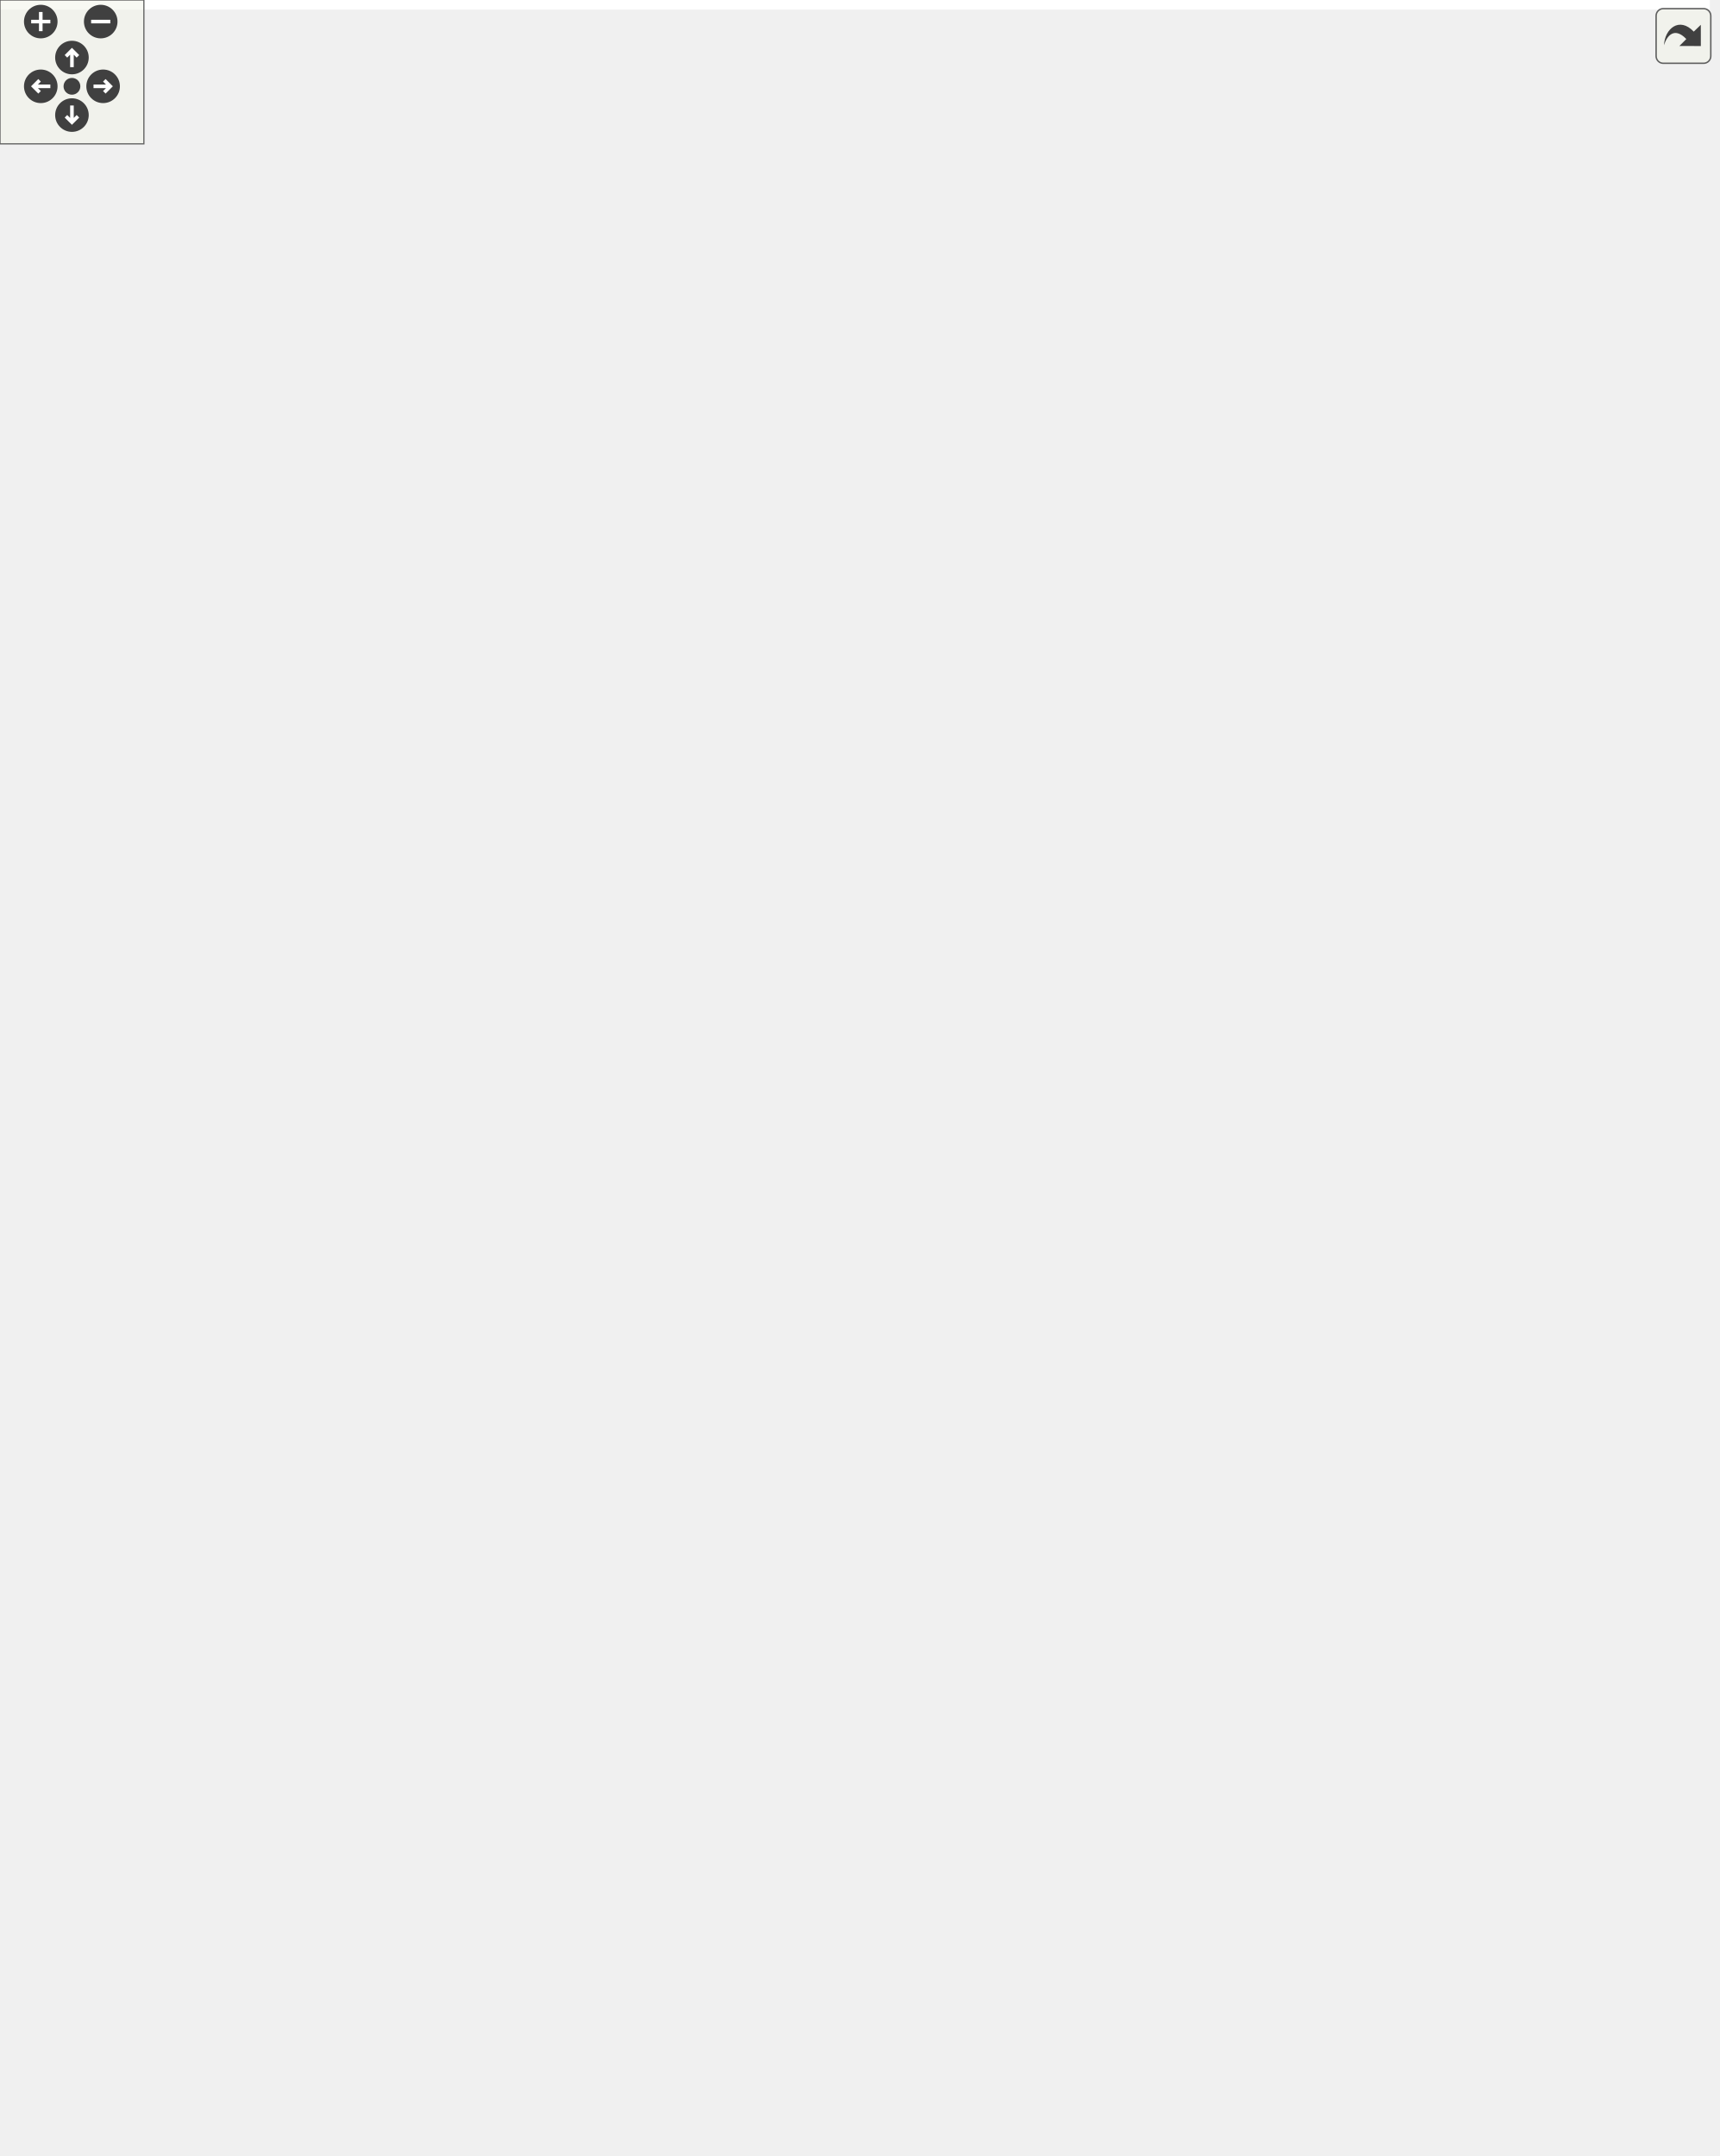
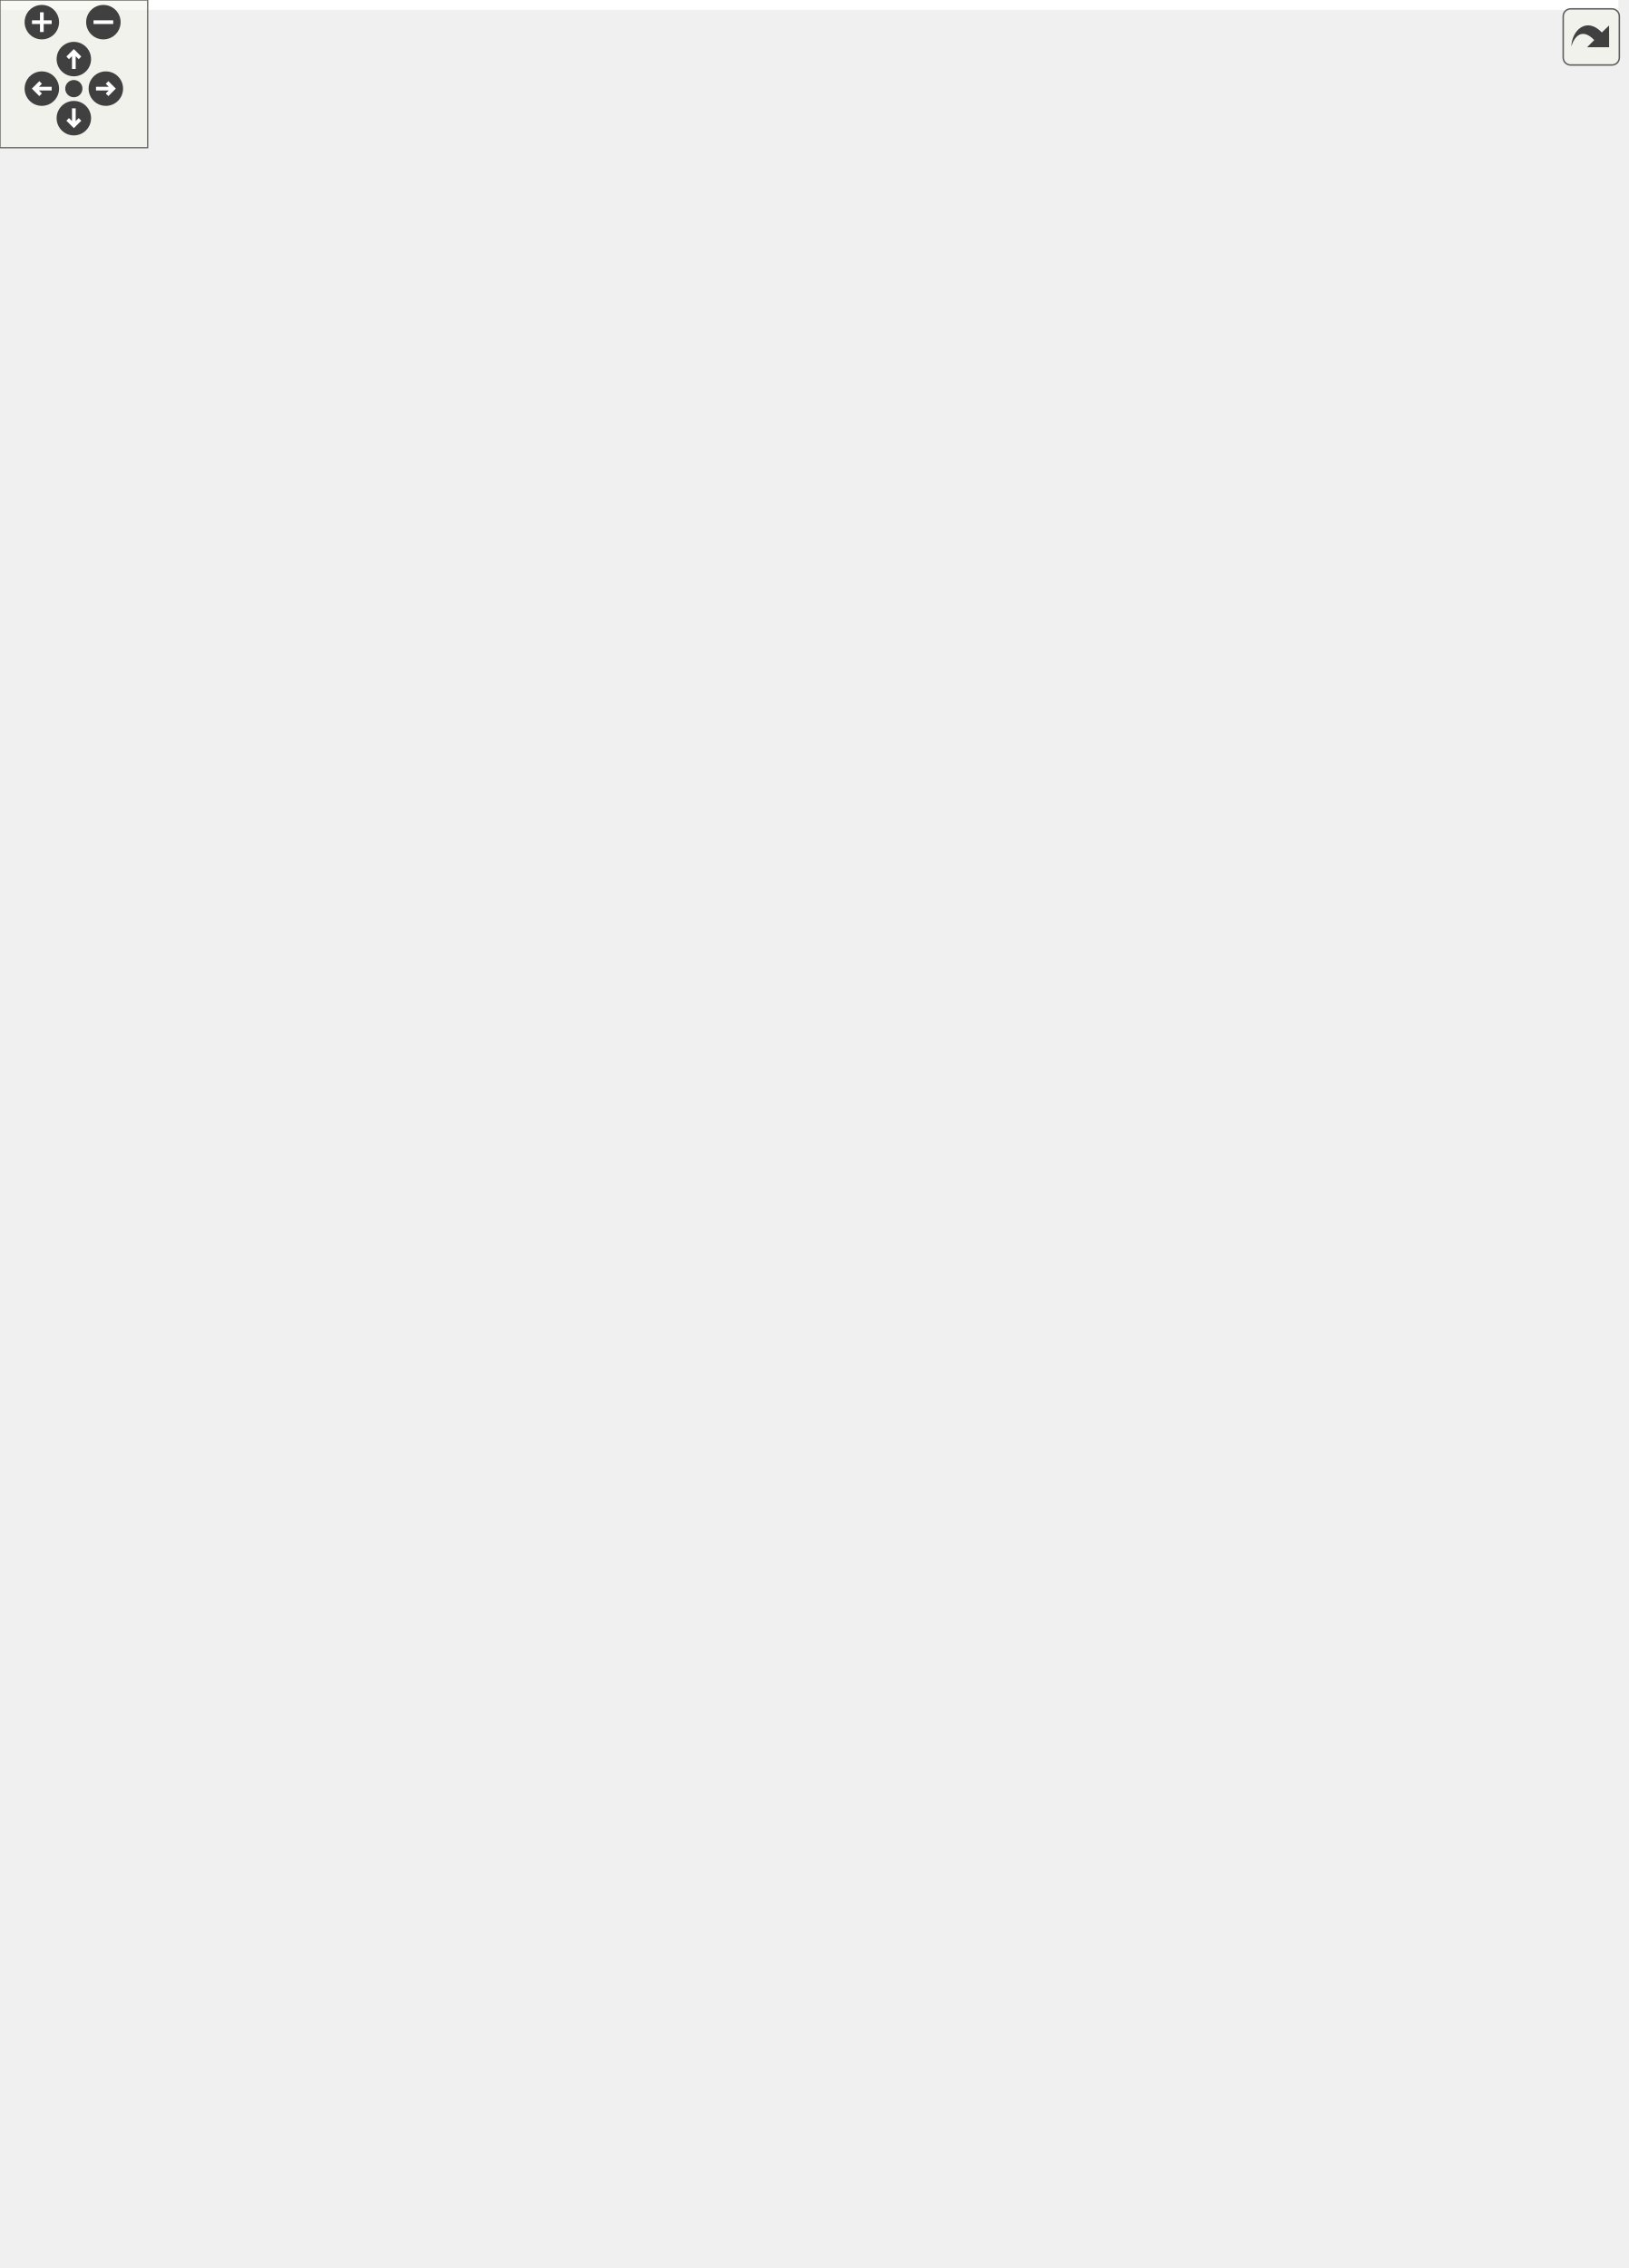
<svg xmlns="http://www.w3.org/2000/svg" xmlns:xlink="http://www.w3.org/1999/xlink" id="main" version="1.1" xml:space="preserve">
  <style type="text/css">
.edge:hover path { stroke: red; }
.edge:hover polygon { stroke: red; fill: red; }
</style>
  <defs>
    <circle id="rim" cx="0" cy="0" r="7" />
    <circle id="rim2" cx="0" cy="0" r="3.5" />
    <g id="zoomPlus">
      <use xlink:href="#rim" fill="#404040">
        <set attributeName="fill" to="#808080" begin="zoomplus.mouseover" end="zoomplus.mouseout" />
      </use>
      <path d="M-4,0h8M0,-4v8" fill="none" stroke="white" stroke-width="1.5" pointer-events="none" />
    </g>
    <g id="zoomMin">
      <use xlink:href="#rim" fill="#404040">
        <set attributeName="fill" to="#808080" begin="zoomminus.mouseover" end="zoomminus.mouseout" />
      </use>
      <path d="M-4,0h8" fill="none" stroke="white" stroke-width="1.5" pointer-events="none" />
    </g>
    <g id="dirArrow">
      <path fill="none" stroke="white" stroke-width="1.5" d="M0,-3.0v7 M-2.5,-0.5L0,-3.0L2.5,-0.5" />
    </g>
    <g id="resetDef">
      <use xlink:href="#rim2" fill="#404040">
        <set attributeName="fill" to="#808080" begin="reset.mouseover" end="reset.mouseout" />
      </use>
    </g>
  </defs>
  <svg id="graph" class="graph">
    <g id="viewport">
-       <polygon fill="white" stroke="none" points="-4,4 -4,-839 713,-839 713,4 -4,4" />
+       <polygon fill="white" stroke="none" points="-4,4 -4,-861 657.5,-861 657.5,4 -4,4" />
      <g id="node1" class="node">
        <g id="a_node1">
          <a xlink:title=" ">
-             <polygon fill="#bfbfbf" stroke="black" points="230.5,-0.5 230.5,-156.5 341.5,-156.5 341.5,-0.5 230.5,-0.5" />
-             <text text-anchor="middle" x="286" y="-144.5" font-family="Helvetica,sans-Serif" font-size="10.00">WordQuizzle.Session</text>
-             <polyline fill="none" stroke="black" points="230.5,-137.5 341.5,-137.5 " />
-             <text text-anchor="start" x="238.5" y="-125.5" font-family="Helvetica,sans-Serif" font-size="10.00">- user</text>
-             <text text-anchor="start" x="238.5" y="-114.5" font-family="Helvetica,sans-Serif" font-size="10.00">- response</text>
-             <text text-anchor="start" x="238.5" y="-103.5" font-family="Helvetica,sans-Serif" font-size="10.00">- end</text>
-             <polyline fill="none" stroke="black" points="230.5,-96.5 341.5,-96.5 " />
-             <text text-anchor="start" x="238.5" y="-84.5" font-family="Helvetica,sans-Serif" font-size="10.00">+ Session()</text>
-             <text text-anchor="start" x="238.5" y="-73.5" font-family="Helvetica,sans-Serif" font-size="10.00">+ getBfs()</text>
-             <text text-anchor="start" x="238.5" y="-62.5" font-family="Helvetica,sans-Serif" font-size="10.00">+ newBfs()</text>
-             <text text-anchor="start" x="238.5" y="-51.5" font-family="Helvetica,sans-Serif" font-size="10.00">+ getUser()</text>
-             <text text-anchor="start" x="238.5" y="-40.5" font-family="Helvetica,sans-Serif" font-size="10.00">+ getResponse()</text>
-             <text text-anchor="start" x="238.5" y="-29.5" font-family="Helvetica,sans-Serif" font-size="10.00">+ isTerminated()</text>
-             <text text-anchor="start" x="238.5" y="-18.5" font-family="Helvetica,sans-Serif" font-size="10.00">+ parse()</text>
-             <text text-anchor="start" x="238.5" y="-7.5" font-family="Helvetica,sans-Serif" font-size="10.00">- compute()</text>
+             <polygon fill="#bfbfbf" stroke="black" points="120.5,-0.5 120.5,-200.5 231.5,-200.5 231.5,-0.5 120.5,-0.5" />
+             <text text-anchor="middle" x="176" y="-188.5" font-family="Helvetica,sans-Serif" font-size="10.00">WordQuizzle.Session</text>
+             <polyline fill="none" stroke="black" points="120.5,-181.5 231.5,-181.5 " />
+             <text text-anchor="start" x="128.5" y="-169.5" font-family="Helvetica,sans-Serif" font-size="10.00">- user</text>
+             <text text-anchor="start" x="128.5" y="-158.5" font-family="Helvetica,sans-Serif" font-size="10.00">- response</text>
+             <text text-anchor="start" x="128.5" y="-147.5" font-family="Helvetica,sans-Serif" font-size="10.00">- end</text>
+             <polyline fill="none" stroke="black" points="120.5,-140.5 231.5,-140.5 " />
+             <text text-anchor="start" x="128.5" y="-128.5" font-family="Helvetica,sans-Serif" font-size="10.00">+ Session()</text>
+             <text text-anchor="start" x="128.5" y="-117.5" font-family="Helvetica,sans-Serif" font-size="10.00">+ getClient()</text>
+             <text text-anchor="start" x="128.5" y="-106.5" font-family="Helvetica,sans-Serif" font-size="10.00">+ getBfs()</text>
+             <text text-anchor="start" x="128.5" y="-95.5" font-family="Helvetica,sans-Serif" font-size="10.00">+ setUdp()</text>
+             <text text-anchor="start" x="128.5" y="-84.5" font-family="Helvetica,sans-Serif" font-size="10.00">+ getUdp()</text>
+             <text text-anchor="start" x="128.5" y="-73.5" font-family="Helvetica,sans-Serif" font-size="10.00">+ newBfs()</text>
+             <text text-anchor="start" x="128.5" y="-62.5" font-family="Helvetica,sans-Serif" font-size="10.00">+ getUser()</text>
+             <text text-anchor="start" x="128.5" y="-51.5" font-family="Helvetica,sans-Serif" font-size="10.00">+ getResponse()</text>
+             <text text-anchor="start" x="128.5" y="-40.5" font-family="Helvetica,sans-Serif" font-size="10.00">+ setResponse()</text>
+             <text text-anchor="start" x="128.5" y="-29.5" font-family="Helvetica,sans-Serif" font-size="10.00">+ isTerminated()</text>
+             <text text-anchor="start" x="128.5" y="-18.5" font-family="Helvetica,sans-Serif" font-size="10.00">+ parse()</text>
+             <text text-anchor="start" x="128.5" y="-7.5" font-family="Helvetica,sans-Serif" font-size="10.00">- compute()</text>
          </a>
        </g>
      </g>
      <g id="node2" class="node">
        <g id="a_node2">
          <a xlink:title=" ">
-             <polygon fill="white" stroke="#bfbfbf" points="213,-347.5 213,-404.5 275,-404.5 275,-347.5 213,-347.5" />
-             <text text-anchor="middle" x="244" y="-392.5" font-family="Helvetica,sans-Serif" font-size="10.00">ByteBuffer</text>
-             <polyline fill="none" stroke="#bfbfbf" points="213,-385.5 275,-385.5 " />
-             <text text-anchor="middle" x="244" y="-373.5" font-family="Helvetica,sans-Serif" font-size="10.00"> </text>
-             <polyline fill="none" stroke="#bfbfbf" points="213,-366.5 275,-366.5 " />
-             <text text-anchor="middle" x="244" y="-354.5" font-family="Helvetica,sans-Serif" font-size="10.00"> </text>
+             <polygon fill="white" stroke="#bfbfbf" points="0,-391.5 0,-448.5 62,-448.5 62,-391.5 0,-391.5" />
+             <text text-anchor="middle" x="31" y="-436.5" font-family="Helvetica,sans-Serif" font-size="10.00">ByteBuffer</text>
+             <polyline fill="none" stroke="#bfbfbf" points="0,-429.5 62,-429.5 " />
+             <text text-anchor="middle" x="31" y="-417.5" font-family="Helvetica,sans-Serif" font-size="10.00"> </text>
+             <polyline fill="none" stroke="#bfbfbf" points="0,-410.5 62,-410.5 " />
+             <text text-anchor="middle" x="31" y="-398.5" font-family="Helvetica,sans-Serif" font-size="10.00"> </text>
          </a>
        </g>
      </g>
      <g id="edge1" class="edge">
-         <path fill="none" stroke="#404040" d="M247.914,-347.465C253.66,-307.034 264.642,-229.772 273.342,-168.559" />
-         <polygon fill="none" stroke="#404040" points="273.361,-168.427 270.245,-161.923 275.049,-156.546 278.165,-163.049 273.361,-168.427" />
-         <text text-anchor="middle" x="282.5" y="-178" font-family="Helvetica,sans-Serif" font-size="10.00"> -bfs</text>
+         <path fill="none" stroke="#404040" d="M34.097,-391.275C38.728,-356.533 49.338,-295.758 71,-248 82.097,-223.534 97.56,-199.002 113.212,-177.199" />
+         <polygon fill="none" stroke="#404040" points="113.311,-177.065 113.63,-169.861 120.402,-167.384 120.084,-174.588 113.311,-177.065" />
+         <text text-anchor="middle" x="94.5" y="-222" font-family="Helvetica,sans-Serif" font-size="10.00"> -bfs</text>
      </g>
      <g id="node3" class="node">
        <g id="a_node3">
-           <a xlink:href="class_word_quizzle_1_1_word_quizzle_server_service.html" target="_top" xlink:title=" ">
-             <polygon fill="white" stroke="black" points="293.5,-204.5 293.5,-547.5 452.5,-547.5 452.5,-204.5 293.5,-204.5" />
-             <text text-anchor="start" x="301.5" y="-535.5" font-family="Helvetica,sans-Serif" font-size="10.00">WordQuizzle.WordQuizzleServer</text>
-             <text text-anchor="middle" x="373" y="-524.5" font-family="Helvetica,sans-Serif" font-size="10.00">Service</text>
-             <polyline fill="none" stroke="black" points="293.5,-517.5 452.5,-517.5 " />
-             <text text-anchor="start" x="301.5" y="-505.5" font-family="Helvetica,sans-Serif" font-size="10.00">- K</text>
-             <text text-anchor="start" x="301.5" y="-494.5" font-family="Helvetica,sans-Serif" font-size="10.00">- T1</text>
-             <text text-anchor="start" x="301.5" y="-483.5" font-family="Helvetica,sans-Serif" font-size="10.00">- T2</text>
-             <text text-anchor="start" x="301.5" y="-472.5" font-family="Helvetica,sans-Serif" font-size="10.00">- X</text>
-             <text text-anchor="start" x="301.5" y="-461.5" font-family="Helvetica,sans-Serif" font-size="10.00">- Y</text>
-             <text text-anchor="start" x="301.5" y="-450.5" font-family="Helvetica,sans-Serif" font-size="10.00">- Z</text>
-             <polyline fill="none" stroke="black" points="293.5,-443.5 452.5,-443.5 " />
-             <text text-anchor="start" x="301.5" y="-431.5" font-family="Helvetica,sans-Serif" font-size="10.00">+ WordQuizzleServerService()</text>
-             <text text-anchor="start" x="301.5" y="-420.5" font-family="Helvetica,sans-Serif" font-size="10.00">+ login()</text>
-             <text text-anchor="start" x="301.5" y="-409.5" font-family="Helvetica,sans-Serif" font-size="10.00">+ logout()</text>
-             <text text-anchor="start" x="301.5" y="-398.5" font-family="Helvetica,sans-Serif" font-size="10.00">+ aggiungi_amico()</text>
-             <text text-anchor="start" x="301.5" y="-387.5" font-family="Helvetica,sans-Serif" font-size="10.00">+ lista_amici()</text>
-             <text text-anchor="start" x="301.5" y="-376.5" font-family="Helvetica,sans-Serif" font-size="10.00">+ mostra_punteggio()</text>
-             <text text-anchor="start" x="301.5" y="-365.5" font-family="Helvetica,sans-Serif" font-size="10.00">+ mostra_classifica()</text>
-             <text text-anchor="start" x="301.5" y="-354.5" font-family="Helvetica,sans-Serif" font-size="10.00">+ sfida()</text>
-             <text text-anchor="start" x="301.5" y="-343.5" font-family="Helvetica,sans-Serif" font-size="10.00">+ accettaSfida()</text>
-             <text text-anchor="start" x="301.5" y="-332.5" font-family="Helvetica,sans-Serif" font-size="10.00">+ getK()</text>
-             <text text-anchor="start" x="301.5" y="-321.5" font-family="Helvetica,sans-Serif" font-size="10.00">+ getZ()</text>
-             <text text-anchor="start" x="301.5" y="-310.5" font-family="Helvetica,sans-Serif" font-size="10.00">+ getY()</text>
-             <text text-anchor="start" x="301.5" y="-299.5" font-family="Helvetica,sans-Serif" font-size="10.00">+ getX()</text>
-             <text text-anchor="start" x="301.5" y="-288.5" font-family="Helvetica,sans-Serif" font-size="10.00">+ getT1()</text>
-             <text text-anchor="start" x="301.5" y="-277.5" font-family="Helvetica,sans-Serif" font-size="10.00">+ getT2()</text>
-             <text text-anchor="start" x="301.5" y="-266.5" font-family="Helvetica,sans-Serif" font-size="10.00">+ setK()</text>
-             <text text-anchor="start" x="301.5" y="-255.5" font-family="Helvetica,sans-Serif" font-size="10.00">+ setZ()</text>
-             <text text-anchor="start" x="301.5" y="-244.5" font-family="Helvetica,sans-Serif" font-size="10.00">+ setY()</text>
-             <text text-anchor="start" x="301.5" y="-233.5" font-family="Helvetica,sans-Serif" font-size="10.00">+ setX()</text>
-             <text text-anchor="start" x="301.5" y="-222.5" font-family="Helvetica,sans-Serif" font-size="10.00">+ setT2()</text>
-             <text text-anchor="start" x="301.5" y="-211.5" font-family="Helvetica,sans-Serif" font-size="10.00">+ setT1()</text>
+           <a xlink:title=" ">
+             <polygon fill="white" stroke="#bfbfbf" points="80.5,-391.5 80.5,-448.5 163.5,-448.5 163.5,-391.5 80.5,-391.5" />
+             <text text-anchor="middle" x="122" y="-436.5" font-family="Helvetica,sans-Serif" font-size="10.00">SocketChannel</text>
+             <polyline fill="none" stroke="#bfbfbf" points="80.5,-429.5 163.5,-429.5 " />
+             <text text-anchor="middle" x="122" y="-417.5" font-family="Helvetica,sans-Serif" font-size="10.00"> </text>
+             <polyline fill="none" stroke="#bfbfbf" points="80.5,-410.5 163.5,-410.5 " />
+             <text text-anchor="middle" x="122" y="-398.5" font-family="Helvetica,sans-Serif" font-size="10.00"> </text>
          </a>
        </g>
      </g>
      <g id="edge2" class="edge">
-         <path fill="none" stroke="#404040" d="M322.77,-204.39C319.135,-192.044 315.564,-179.915 312.162,-168.361" />
-         <polygon fill="none" stroke="#404040" points="312.072,-168.055 306.54,-163.429 308.683,-156.544 314.215,-161.17 312.072,-168.055" />
-         <text text-anchor="middle" x="326.5" y="-178" font-family="Helvetica,sans-Serif" font-size="10.00"> -wq</text>
+         <path fill="none" stroke="#404040" d="M126.698,-391.379C133.423,-351.835 146.184,-276.81 157.037,-212.994" />
+         <polygon fill="none" stroke="#404040" points="157.098,-212.638 154.16,-206.052 159.11,-200.808 162.047,-207.393 157.098,-212.638" />
+         <text text-anchor="middle" x="171" y="-222" font-family="Helvetica,sans-Serif" font-size="10.00"> -client</text>
      </g>
      <g id="node4" class="node">
        <g id="a_node4">
-           <a xlink:href="interface_word_quizzle_1_1_word_quizzle_service.html" target="_top" xlink:title=" ">
-             <polygon fill="white" stroke="black" points="0,-595.5 0,-729.5 164,-729.5 164,-595.5 0,-595.5" />
-             <text text-anchor="middle" x="82" y="-717.5" font-family="Helvetica,sans-Serif" font-size="10.00">WordQuizzle.WordQuizzleService</text>
-             <polyline fill="none" stroke="black" points="0,-710.5 164,-710.5 " />
-             <text text-anchor="middle" x="82" y="-698.5" font-family="Helvetica,sans-Serif" font-size="10.00"> </text>
-             <polyline fill="none" stroke="black" points="0,-691.5 164,-691.5 " />
-             <text text-anchor="start" x="8" y="-679.5" font-family="Helvetica,sans-Serif" font-size="10.00">+ login()</text>
-             <text text-anchor="start" x="8" y="-668.5" font-family="Helvetica,sans-Serif" font-size="10.00">+ logout()</text>
-             <text text-anchor="start" x="8" y="-657.5" font-family="Helvetica,sans-Serif" font-size="10.00">+ aggiungi_amico()</text>
-             <text text-anchor="start" x="8" y="-646.5" font-family="Helvetica,sans-Serif" font-size="10.00">+ sfida()</text>
-             <text text-anchor="start" x="8" y="-635.5" font-family="Helvetica,sans-Serif" font-size="10.00">+ lista_amici()</text>
-             <text text-anchor="start" x="8" y="-624.5" font-family="Helvetica,sans-Serif" font-size="10.00">+ mostra_punteggio()</text>
-             <text text-anchor="start" x="8" y="-613.5" font-family="Helvetica,sans-Serif" font-size="10.00">+ mostra_classifica()</text>
-             <text text-anchor="start" x="8" y="-602.5" font-family="Helvetica,sans-Serif" font-size="10.00">+ accettaSfida()</text>
+           <a xlink:title=" ">
+             <polygon fill="white" stroke="#bfbfbf" points="181.5,-391.5 181.5,-448.5 280.5,-448.5 280.5,-391.5 181.5,-391.5" />
+             <text text-anchor="middle" x="231" y="-436.5" font-family="Helvetica,sans-Serif" font-size="10.00">InetSocketAddress</text>
+             <polyline fill="none" stroke="#bfbfbf" points="181.5,-429.5 280.5,-429.5 " />
+             <text text-anchor="middle" x="231" y="-417.5" font-family="Helvetica,sans-Serif" font-size="10.00"> </text>
+             <polyline fill="none" stroke="#bfbfbf" points="181.5,-410.5 280.5,-410.5 " />
+             <text text-anchor="middle" x="231" y="-398.5" font-family="Helvetica,sans-Serif" font-size="10.00"> </text>
          </a>
        </g>
      </g>
      <g id="edge3" class="edge">
-         <path fill="none" stroke="midnightblue" d="M172.721,-595.159C172.814,-595.106 172.907,-595.053 173,-595 219.603,-568.576 244.645,-584.35 284,-548 287.196,-545.048 290.297,-541.955 293.304,-538.742" />
-         <polygon fill="none" stroke="midnightblue" points="170.861,-592.192 164.026,-600.288 174.417,-598.221 170.861,-592.192" />
+         <path fill="none" stroke="#404040" d="M226.215,-391.379C219.365,-351.835 206.369,-276.81 195.314,-212.994" />
+         <polygon fill="none" stroke="#404040" points="195.251,-212.631 190.286,-207.402 193.203,-200.808 198.168,-206.037 195.251,-212.631" />
+         <text text-anchor="middle" x="208" y="-222" font-family="Helvetica,sans-Serif" font-size="10.00"> -udp</text>
      </g>
      <g id="node5" class="node">
        <g id="a_node5">
-           <a xlink:title=" ">
-             <polygon fill="white" stroke="#bfbfbf" points="182.5,-634 182.5,-691 271.5,-691 271.5,-634 182.5,-634" />
-             <text text-anchor="middle" x="227" y="-679" font-family="Helvetica,sans-Serif" font-size="10.00">DatagramSocket</text>
-             <polyline fill="none" stroke="#bfbfbf" points="182.5,-672 271.5,-672 " />
-             <text text-anchor="middle" x="227" y="-660" font-family="Helvetica,sans-Serif" font-size="10.00"> </text>
-             <polyline fill="none" stroke="#bfbfbf" points="182.5,-653 271.5,-653 " />
-             <text text-anchor="middle" x="227" y="-641" font-family="Helvetica,sans-Serif" font-size="10.00"> </text>
+           <a xlink:href="class_word_quizzle_1_1_word_quizzle_server_service.html" target="_top" xlink:title=" ">
+             <polygon fill="white" stroke="black" points="298.5,-248.5 298.5,-591.5 457.5,-591.5 457.5,-248.5 298.5,-248.5" />
+             <text text-anchor="start" x="306.5" y="-579.5" font-family="Helvetica,sans-Serif" font-size="10.00">WordQuizzle.WordQuizzleServer</text>
+             <text text-anchor="middle" x="378" y="-568.5" font-family="Helvetica,sans-Serif" font-size="10.00">Service</text>
+             <polyline fill="none" stroke="black" points="298.5,-561.5 457.5,-561.5 " />
+             <text text-anchor="start" x="306.5" y="-549.5" font-family="Helvetica,sans-Serif" font-size="10.00">- K</text>
+             <text text-anchor="start" x="306.5" y="-538.5" font-family="Helvetica,sans-Serif" font-size="10.00">- T1</text>
+             <text text-anchor="start" x="306.5" y="-527.5" font-family="Helvetica,sans-Serif" font-size="10.00">- T2</text>
+             <text text-anchor="start" x="306.5" y="-516.5" font-family="Helvetica,sans-Serif" font-size="10.00">- X</text>
+             <text text-anchor="start" x="306.5" y="-505.5" font-family="Helvetica,sans-Serif" font-size="10.00">- Y</text>
+             <text text-anchor="start" x="306.5" y="-494.5" font-family="Helvetica,sans-Serif" font-size="10.00">- Z</text>
+             <polyline fill="none" stroke="black" points="298.5,-487.5 457.5,-487.5 " />
+             <text text-anchor="start" x="306.5" y="-475.5" font-family="Helvetica,sans-Serif" font-size="10.00">+ WordQuizzleServerService()</text>
+             <text text-anchor="start" x="306.5" y="-464.5" font-family="Helvetica,sans-Serif" font-size="10.00">+ login()</text>
+             <text text-anchor="start" x="306.5" y="-453.5" font-family="Helvetica,sans-Serif" font-size="10.00">+ logout()</text>
+             <text text-anchor="start" x="306.5" y="-442.5" font-family="Helvetica,sans-Serif" font-size="10.00">+ aggiungi_amico()</text>
+             <text text-anchor="start" x="306.5" y="-431.5" font-family="Helvetica,sans-Serif" font-size="10.00">+ lista_amici()</text>
+             <text text-anchor="start" x="306.5" y="-420.5" font-family="Helvetica,sans-Serif" font-size="10.00">+ mostra_punteggio()</text>
+             <text text-anchor="start" x="306.5" y="-409.5" font-family="Helvetica,sans-Serif" font-size="10.00">+ mostra_classifica()</text>
+             <text text-anchor="start" x="306.5" y="-398.5" font-family="Helvetica,sans-Serif" font-size="10.00">+ sfida()</text>
+             <text text-anchor="start" x="306.5" y="-387.5" font-family="Helvetica,sans-Serif" font-size="10.00">+ accettaSfida()</text>
+             <text text-anchor="start" x="306.5" y="-376.5" font-family="Helvetica,sans-Serif" font-size="10.00">+ getK()</text>
+             <text text-anchor="start" x="306.5" y="-365.5" font-family="Helvetica,sans-Serif" font-size="10.00">+ getZ()</text>
+             <text text-anchor="start" x="306.5" y="-354.5" font-family="Helvetica,sans-Serif" font-size="10.00">+ getY()</text>
+             <text text-anchor="start" x="306.5" y="-343.5" font-family="Helvetica,sans-Serif" font-size="10.00">+ getX()</text>
+             <text text-anchor="start" x="306.5" y="-332.5" font-family="Helvetica,sans-Serif" font-size="10.00">+ getT1()</text>
+             <text text-anchor="start" x="306.5" y="-321.5" font-family="Helvetica,sans-Serif" font-size="10.00">+ getT2()</text>
+             <text text-anchor="start" x="306.5" y="-310.5" font-family="Helvetica,sans-Serif" font-size="10.00">+ setK()</text>
+             <text text-anchor="start" x="306.5" y="-299.5" font-family="Helvetica,sans-Serif" font-size="10.00">+ setZ()</text>
+             <text text-anchor="start" x="306.5" y="-288.5" font-family="Helvetica,sans-Serif" font-size="10.00">+ setY()</text>
+             <text text-anchor="start" x="306.5" y="-277.5" font-family="Helvetica,sans-Serif" font-size="10.00">+ setX()</text>
+             <text text-anchor="start" x="306.5" y="-266.5" font-family="Helvetica,sans-Serif" font-size="10.00">+ setT2()</text>
+             <text text-anchor="start" x="306.5" y="-255.5" font-family="Helvetica,sans-Serif" font-size="10.00">+ setT1()</text>
          </a>
        </g>
      </g>
      <g id="edge4" class="edge">
-         <path fill="none" stroke="#404040" d="M241.132,-633.962C252.546,-611.72 269.646,-578.398 287.782,-543.059" />
-         <polygon fill="none" stroke="#404040" points="287.959,-542.713 287.14,-535.548 293.438,-532.037 294.257,-539.201 287.959,-542.713" />
-         <text text-anchor="middle" x="293" y="-569" font-family="Helvetica,sans-Serif" font-size="10.00"> -socket</text>
+         <path fill="none" stroke="#404040" d="M298.401,-263.14C295.291,-257.996 292.153,-252.936 289,-248 274.013,-224.538 256.221,-200.17 239.241,-178.198" />
+         <polygon fill="none" stroke="#404040" points="239.146,-178.076 232.303,-175.804 231.768,-168.612 238.612,-170.885 239.146,-178.076" />
+         <text text-anchor="middle" x="285.5" y="-222" font-family="Helvetica,sans-Serif" font-size="10.00"> -wq</text>
      </g>
      <g id="node6" class="node">
        <g id="a_node6">
          <a xlink:title=" ">
-             <polygon fill="white" stroke="#bfbfbf" points="289.5,-634 289.5,-691 456.5,-691 456.5,-634 289.5,-634" />
-             <text text-anchor="middle" x="373" y="-679" font-family="Helvetica,sans-Serif" font-size="10.00">Map&lt; String, InetSocketAddress &gt;</text>
-             <polyline fill="none" stroke="#bfbfbf" points="289.5,-672 456.5,-672 " />
-             <text text-anchor="middle" x="373" y="-660" font-family="Helvetica,sans-Serif" font-size="10.00"> </text>
-             <polyline fill="none" stroke="#bfbfbf" points="289.5,-653 456.5,-653 " />
-             <text text-anchor="middle" x="373" y="-641" font-family="Helvetica,sans-Serif" font-size="10.00"> </text>
+             <polygon fill="white" stroke="#bfbfbf" points="50.5,-661.5 50.5,-718.5 139.5,-718.5 139.5,-661.5 50.5,-661.5" />
+             <text text-anchor="middle" x="95" y="-706.5" font-family="Helvetica,sans-Serif" font-size="10.00">DatagramSocket</text>
+             <polyline fill="none" stroke="#bfbfbf" points="50.5,-699.5 139.5,-699.5 " />
+             <text text-anchor="middle" x="95" y="-687.5" font-family="Helvetica,sans-Serif" font-size="10.00"> </text>
+             <polyline fill="none" stroke="#bfbfbf" points="50.5,-680.5 139.5,-680.5 " />
+             <text text-anchor="middle" x="95" y="-668.5" font-family="Helvetica,sans-Serif" font-size="10.00"> </text>
          </a>
        </g>
      </g>
      <g id="edge5" class="edge">
-         <path fill="none" stroke="#404040" d="M373,-633.962C373,-615.271 373,-588.757 373,-559.795" />
-         <polygon fill="none" stroke="#404040" points="373,-559.699 369,-553.699 373,-547.699 377,-553.699 373,-559.699" />
-         <text text-anchor="middle" x="388.5" y="-569" font-family="Helvetica,sans-Serif" font-size="10.00"> -users</text>
+         <path fill="none" stroke="#404040" d="M119.845,-661.389C128.176,-653.334 137.925,-645.074 148,-639 182.184,-618.391 195.109,-622.552 233,-610 257.817,-601.779 269.021,-608.861 289,-592 289.1,-591.916 289.2,-591.831 289.299,-591.747" />
+         <polygon fill="none" stroke="#404040" points="289.452,-591.607 291.168,-584.603 298.293,-583.494 296.577,-590.497 289.452,-591.607" />
+         <text text-anchor="middle" x="251" y="-613" font-family="Helvetica,sans-Serif" font-size="10.00"> -socket</text>
      </g>
      <g id="node7" class="node">
        <g id="a_node7">
          <a xlink:title=" ">
-             <polygon fill="white" stroke="#bfbfbf" points="355.5,-777.5 355.5,-834.5 390.5,-834.5 390.5,-777.5 355.5,-777.5" />
-             <text text-anchor="middle" x="373" y="-822.5" font-family="Helvetica,sans-Serif" font-size="10.00">Map</text>
-             <polyline fill="none" stroke="#bfbfbf" points="355.5,-815.5 390.5,-815.5 " />
-             <text text-anchor="middle" x="373" y="-803.5" font-family="Helvetica,sans-Serif" font-size="10.00"> </text>
-             <polyline fill="none" stroke="#bfbfbf" points="355.5,-796.5 390.5,-796.5 " />
-             <text text-anchor="middle" x="373" y="-784.5" font-family="Helvetica,sans-Serif" font-size="10.00"> </text>
+             <polygon fill="white" stroke="#bfbfbf" points="157.5,-656 157.5,-724 292.5,-724 292.5,-656 157.5,-656" />
+             <text text-anchor="start" x="165.5" y="-712" font-family="Helvetica,sans-Serif" font-size="10.00">Map&lt; String, WordQuizzle.</text>
+             <text text-anchor="middle" x="225" y="-701" font-family="Helvetica,sans-Serif" font-size="10.00">Session &gt;</text>
+             <polyline fill="none" stroke="#bfbfbf" points="157.5,-694 292.5,-694 " />
+             <text text-anchor="middle" x="225" y="-682" font-family="Helvetica,sans-Serif" font-size="10.00"> </text>
+             <polyline fill="none" stroke="#bfbfbf" points="157.5,-675 292.5,-675 " />
+             <text text-anchor="middle" x="225" y="-663" font-family="Helvetica,sans-Serif" font-size="10.00"> </text>
          </a>
        </g>
      </g>
      <g id="edge6" class="edge">
-         <path fill="none" stroke="orange" d="M373,-767.213C373,-743.234 373,-712.749 373,-691.049" />
-         <polygon fill="orange" stroke="orange" points="369.5,-767.381 373,-777.381 376.5,-767.382 369.5,-767.381" />
-         <text text-anchor="middle" x="441" y="-751" font-family="Helvetica,sans-Serif" font-size="10.00"> &lt; String, InetSocketAddress &gt;</text>
+         <path fill="none" stroke="#404040" d="M248.083,-655.873C260.658,-637.376 276.217,-613.74 289,-592 290.128,-590.082 291.257,-588.148 292.387,-586.201" />
+         <polygon fill="none" stroke="#404040" points="292.458,-586.077 291.975,-578.882 298.431,-575.669 298.914,-582.864 292.458,-586.077" />
+         <text text-anchor="middle" x="293.5" y="-613" font-family="Helvetica,sans-Serif" font-size="10.00"> -users</text>
      </g>
      <g id="node8" class="node">
        <g id="a_node8">
-           <a xlink:href="interface_word_quizzle_1_1_data_base.html" target="_top" xlink:title="Database che gestisce gli utenti.">
-             <polygon fill="white" stroke="black" points="474.5,-612 474.5,-713 593.5,-713 593.5,-612 474.5,-612" />
-             <text text-anchor="middle" x="534" y="-701" font-family="Helvetica,sans-Serif" font-size="10.00">WordQuizzle.DataBase</text>
-             <polyline fill="none" stroke="black" points="474.5,-694 593.5,-694 " />
-             <text text-anchor="middle" x="534" y="-682" font-family="Helvetica,sans-Serif" font-size="10.00"> </text>
-             <polyline fill="none" stroke="black" points="474.5,-675 593.5,-675 " />
-             <text text-anchor="start" x="482.5" y="-663" font-family="Helvetica,sans-Serif" font-size="10.00">+ checkUser()</text>
-             <text text-anchor="start" x="482.5" y="-652" font-family="Helvetica,sans-Serif" font-size="10.00">+ getUser()</text>
-             <text text-anchor="start" x="482.5" y="-641" font-family="Helvetica,sans-Serif" font-size="10.00">+ newUser()</text>
-             <text text-anchor="start" x="482.5" y="-630" font-family="Helvetica,sans-Serif" font-size="10.00">+ modifyScore()</text>
-             <text text-anchor="start" x="482.5" y="-619" font-family="Helvetica,sans-Serif" font-size="10.00">+ link()</text>
+           <a xlink:title=" ">
+             <polygon fill="white" stroke="#bfbfbf" points="287.5,-799.5 287.5,-856.5 322.5,-856.5 322.5,-799.5 287.5,-799.5" />
+             <text text-anchor="middle" x="305" y="-844.5" font-family="Helvetica,sans-Serif" font-size="10.00">Map</text>
+             <polyline fill="none" stroke="#bfbfbf" points="287.5,-837.5 322.5,-837.5 " />
+             <text text-anchor="middle" x="305" y="-825.5" font-family="Helvetica,sans-Serif" font-size="10.00"> </text>
+             <polyline fill="none" stroke="#bfbfbf" points="287.5,-818.5 322.5,-818.5 " />
+             <text text-anchor="middle" x="305" y="-806.5" font-family="Helvetica,sans-Serif" font-size="10.00"> </text>
          </a>
        </g>
      </g>
      <g id="edge7" class="edge">
-         <path fill="none" stroke="#404040" d="M505.956,-611.944C492.578,-588.304 475.776,-558.614 458.662,-528.372" />
-         <polygon fill="none" stroke="#404040" points="458.511,-528.105 452.075,-524.853 452.601,-517.661 459.037,-520.913 458.511,-528.105" />
-         <text text-anchor="middle" x="489.5" y="-569" font-family="Helvetica,sans-Serif" font-size="10.00"> -db</text>
+         <path fill="none" stroke="orange" d="M278.343,-814.565C264.72,-806.827 249.129,-795.56 240,-781 229.482,-764.224 225.659,-742.373 224.501,-724.403" />
+         <polygon fill="orange" stroke="orange" points="276.884,-817.753 287.357,-819.356 280.169,-811.572 276.884,-817.753" />
+         <text text-anchor="start" x="240" y="-773" font-family="Helvetica,sans-Serif" font-size="10.00"> &lt; String, WordQuizzle</text>
+         <text text-anchor="middle" x="290" y="-762" font-family="Helvetica,sans-Serif" font-size="10.00">::Session &gt;</text>
+       </g>
+       <g id="node11" class="node">
+         <g id="a_node11">
+           <a xlink:title=" ">
+             <polygon fill="white" stroke="#bfbfbf" points="310.5,-656 310.5,-724 445.5,-724 445.5,-656 310.5,-656" />
+             <text text-anchor="start" x="318.5" y="-712" font-family="Helvetica,sans-Serif" font-size="10.00">Map&lt; String, WordQuizzle.</text>
+             <text text-anchor="middle" x="378" y="-701" font-family="Helvetica,sans-Serif" font-size="10.00">Challenge &gt;</text>
+             <polyline fill="none" stroke="#bfbfbf" points="310.5,-694 445.5,-694 " />
+             <text text-anchor="middle" x="378" y="-682" font-family="Helvetica,sans-Serif" font-size="10.00"> </text>
+             <polyline fill="none" stroke="#bfbfbf" points="310.5,-675 445.5,-675 " />
+             <text text-anchor="middle" x="378" y="-663" font-family="Helvetica,sans-Serif" font-size="10.00"> </text>
+           </a>
+         </g>
+       </g>
+       <g id="edge11" class="edge">
+         <path fill="none" stroke="orange" d="M329.467,-801.255C334.705,-794.938 339.891,-787.978 344,-781 354.425,-763.297 362.681,-741.829 368.446,-724.301" />
+         <polygon fill="orange" stroke="orange" points="326.78,-799.012 322.884,-808.864 332.073,-803.592 326.78,-799.012" />
+         <text text-anchor="start" x="355" y="-773" font-family="Helvetica,sans-Serif" font-size="10.00"> &lt; String, WordQuizzle</text>
+         <text text-anchor="middle" x="405" y="-762" font-family="Helvetica,sans-Serif" font-size="10.00">::Challenge &gt;</text>
      </g>
      <g id="node9" class="node">
        <g id="a_node9">
          <a xlink:title=" ">
-             <polygon fill="white" stroke="#bfbfbf" points="612,-634 612,-691 704,-691 704,-634 612,-634" />
-             <text text-anchor="middle" x="658" y="-679" font-family="Helvetica,sans-Serif" font-size="10.00">Vector&lt; Integer &gt;</text>
-             <polyline fill="none" stroke="#bfbfbf" points="612,-672 704,-672 " />
-             <text text-anchor="middle" x="658" y="-660" font-family="Helvetica,sans-Serif" font-size="10.00"> </text>
-             <polyline fill="none" stroke="#bfbfbf" points="612,-653 704,-653 " />
-             <text text-anchor="middle" x="658" y="-641" font-family="Helvetica,sans-Serif" font-size="10.00"> </text>
+             <polygon fill="white" stroke="#bfbfbf" points="463.5,-661.5 463.5,-718.5 516.5,-718.5 516.5,-661.5 463.5,-661.5" />
+             <text text-anchor="middle" x="490" y="-706.5" font-family="Helvetica,sans-Serif" font-size="10.00">Selector</text>
+             <polyline fill="none" stroke="#bfbfbf" points="463.5,-699.5 516.5,-699.5 " />
+             <text text-anchor="middle" x="490" y="-687.5" font-family="Helvetica,sans-Serif" font-size="10.00"> </text>
+             <polyline fill="none" stroke="#bfbfbf" points="463.5,-680.5 516.5,-680.5 " />
+             <text text-anchor="middle" x="490" y="-668.5" font-family="Helvetica,sans-Serif" font-size="10.00"> </text>
          </a>
        </g>
      </g>
      <g id="edge8" class="edge">
-         <path fill="none" stroke="#404040" d="M636.246,-633.685C626.417,-621.52 614.458,-607.259 603,-595 558.278,-547.148 505.412,-496.658 461.647,-456.332" />
-         <polygon fill="none" stroke="#404040" points="461.574,-456.265 454.449,-455.151 452.737,-448.146 459.862,-449.26 461.574,-456.265" />
-         <text text-anchor="middle" x="611.5" y="-569" font-family="Helvetica,sans-Serif" font-size="10.00"> -challenges</text>
+         <path fill="none" stroke="#404040" d="M478.436,-661.329C472.024,-645.985 463.442,-625.451 453.986,-602.823" />
+         <polygon fill="none" stroke="#404040" points="453.906,-602.632 447.902,-598.639 449.279,-591.56 455.283,-595.554 453.906,-602.632" />
+         <text text-anchor="middle" x="479.5" y="-613" font-family="Helvetica,sans-Serif" font-size="10.00"> -selector</text>
      </g>
      <g id="node10" class="node">
        <g id="a_node10">
-           <a xlink:title=" ">
-             <polygon fill="white" stroke="#bfbfbf" points="635.5,-777.5 635.5,-834.5 680.5,-834.5 680.5,-777.5 635.5,-777.5" />
-             <text text-anchor="middle" x="658" y="-822.5" font-family="Helvetica,sans-Serif" font-size="10.00">Vector</text>
-             <polyline fill="none" stroke="#bfbfbf" points="635.5,-815.5 680.5,-815.5 " />
-             <text text-anchor="middle" x="658" y="-803.5" font-family="Helvetica,sans-Serif" font-size="10.00"> </text>
-             <polyline fill="none" stroke="#bfbfbf" points="635.5,-796.5 680.5,-796.5 " />
-             <text text-anchor="middle" x="658" y="-784.5" font-family="Helvetica,sans-Serif" font-size="10.00"> </text>
+           <a xlink:href="interface_word_quizzle_1_1_data_base.html" target="_top" xlink:title="Database che gestisce gli utenti.">
+             <polygon fill="white" stroke="black" points="534.5,-639.5 534.5,-740.5 653.5,-740.5 653.5,-639.5 534.5,-639.5" />
+             <text text-anchor="middle" x="594" y="-728.5" font-family="Helvetica,sans-Serif" font-size="10.00">WordQuizzle.DataBase</text>
+             <polyline fill="none" stroke="black" points="534.5,-721.5 653.5,-721.5 " />
+             <text text-anchor="middle" x="594" y="-709.5" font-family="Helvetica,sans-Serif" font-size="10.00"> </text>
+             <polyline fill="none" stroke="black" points="534.5,-702.5 653.5,-702.5 " />
+             <text text-anchor="start" x="542.5" y="-690.5" font-family="Helvetica,sans-Serif" font-size="10.00">+ checkUser()</text>
+             <text text-anchor="start" x="542.5" y="-679.5" font-family="Helvetica,sans-Serif" font-size="10.00">+ getUser()</text>
+             <text text-anchor="start" x="542.5" y="-668.5" font-family="Helvetica,sans-Serif" font-size="10.00">+ newUser()</text>
+             <text text-anchor="start" x="542.5" y="-657.5" font-family="Helvetica,sans-Serif" font-size="10.00">+ modifyScore()</text>
+             <text text-anchor="start" x="542.5" y="-646.5" font-family="Helvetica,sans-Serif" font-size="10.00">+ link()</text>
          </a>
        </g>
      </g>
      <g id="edge9" class="edge">
-         <path fill="none" stroke="orange" d="M658,-767.213C658,-743.234 658,-712.749 658,-691.049" />
-         <polygon fill="orange" stroke="orange" points="654.5,-767.381 658,-777.381 661.5,-767.382 654.5,-767.381" />
-         <text text-anchor="middle" x="683.5" y="-751" font-family="Helvetica,sans-Serif" font-size="10.00"> &lt; Integer &gt;</text>
+         <path fill="none" stroke="#404040" d="M553.878,-639.219C528.966,-608.309 495.95,-567.345 465.257,-529.263" />
+         <polygon fill="none" stroke="#404040" points="465.04,-528.994 458.16,-526.833 457.51,-519.651 464.389,-521.812 465.04,-528.994" />
+         <text text-anchor="middle" x="544.5" y="-613" font-family="Helvetica,sans-Serif" font-size="10.00"> -db</text>
+       </g>
+       <g id="edge10" class="edge">
+         <path fill="none" stroke="#404040" d="M378,-655.869C378,-641.479 378,-623.404 378,-603.704" />
+         <polygon fill="none" stroke="#404040" points="378,-603.591 374,-597.591 378,-591.591 382,-597.591 378,-603.591" />
+         <text text-anchor="middle" x="404.5" y="-613" font-family="Helvetica,sans-Serif" font-size="10.00"> -challenges</text>
      </g>
    </g>
  </svg>
  <g id="navigator" transform="translate(0 0)" fill="#404254">
    <rect fill="#f2f5e9" fill-opacity="0.5" stroke="#606060" stroke-width=".5" x="0" y="0" width="60" height="60" />
    <use id="zoomplus" xlink:href="#zoomPlus" x="17" y="9" />
    <use id="zoomminus" xlink:href="#zoomMin" x="42" y="9" />
    <use id="reset" xlink:href="#resetDef" x="30" y="36" />
    <g id="arrowUp" xlink:href="#dirArrow" transform="translate(30 24)">
      <use xlink:href="#rim" fill="#404040">
        <set attributeName="fill" to="#808080" begin="arrowUp.mouseover" end="arrowUp.mouseout" />
      </use>
      <path fill="none" stroke="white" stroke-width="1.5" d="M0,-3.0v7 M-2.5,-0.5L0,-3.0L2.5,-0.5" />
    </g>
    <g id="arrowRight" xlink:href="#dirArrow" transform="rotate(90) translate(36 -43)">
      <use xlink:href="#rim" fill="#404040">
        <set attributeName="fill" to="#808080" begin="arrowRight.mouseover" end="arrowRight.mouseout" />
      </use>
      <path fill="none" stroke="white" stroke-width="1.5" d="M0,-3.0v7 M-2.5,-0.5L0,-3.0L2.5,-0.5" />
    </g>
    <g id="arrowDown" xlink:href="#dirArrow" transform="rotate(180) translate(-30 -48)">
      <use xlink:href="#rim" fill="#404040">
        <set attributeName="fill" to="#808080" begin="arrowDown.mouseover" end="arrowDown.mouseout" />
      </use>
      <path fill="none" stroke="white" stroke-width="1.5" d="M0,-3.0v7 M-2.5,-0.5L0,-3.0L2.5,-0.5" />
    </g>
    <g id="arrowLeft" xlink:href="#dirArrow" transform="rotate(270) translate(-36 17)">
      <use xlink:href="#rim" fill="#404040">
        <set attributeName="fill" to="#808080" begin="arrowLeft.mouseover" end="arrowLeft.mouseout" />
      </use>
      <path fill="none" stroke="white" stroke-width="1.5" d="M0,-3.0v7 M-2.5,-0.5L0,-3.0L2.5,-0.5" />
    </g>
  </g>
  <svg viewBox="0 0 15 15" width="100%" height="30px" preserveAspectRatio="xMaxYMin meet">
    <g id="arrow_out" transform="scale(0.3 0.3)">
      <a xlink:href="class_word_quizzle_1_1_session__coll__graph_org.svg" target="_base">
        <rect id="button" ry="5" rx="5" y="6" x="6" height="38" width="38" fill="#f2f5e9" fill-opacity="0.5" stroke="#606060" stroke-width="1.0" />
        <path id="arrow" d="M 11.5,31.437 C 11.94,20.098 22.043,11.323 32.159,21.979 L 37.069,17.246 C 37.069,17.246 37.088,32 37.088,32 L 22.16,31.978 C 22.16,31.978 26.998,27.14 26.998,27.14 C 18.529,18.264 13.292,25.23 11.5,31.437 z" style="fill:#404040;" />
      </a>
    </g>
  </svg>
</svg>
